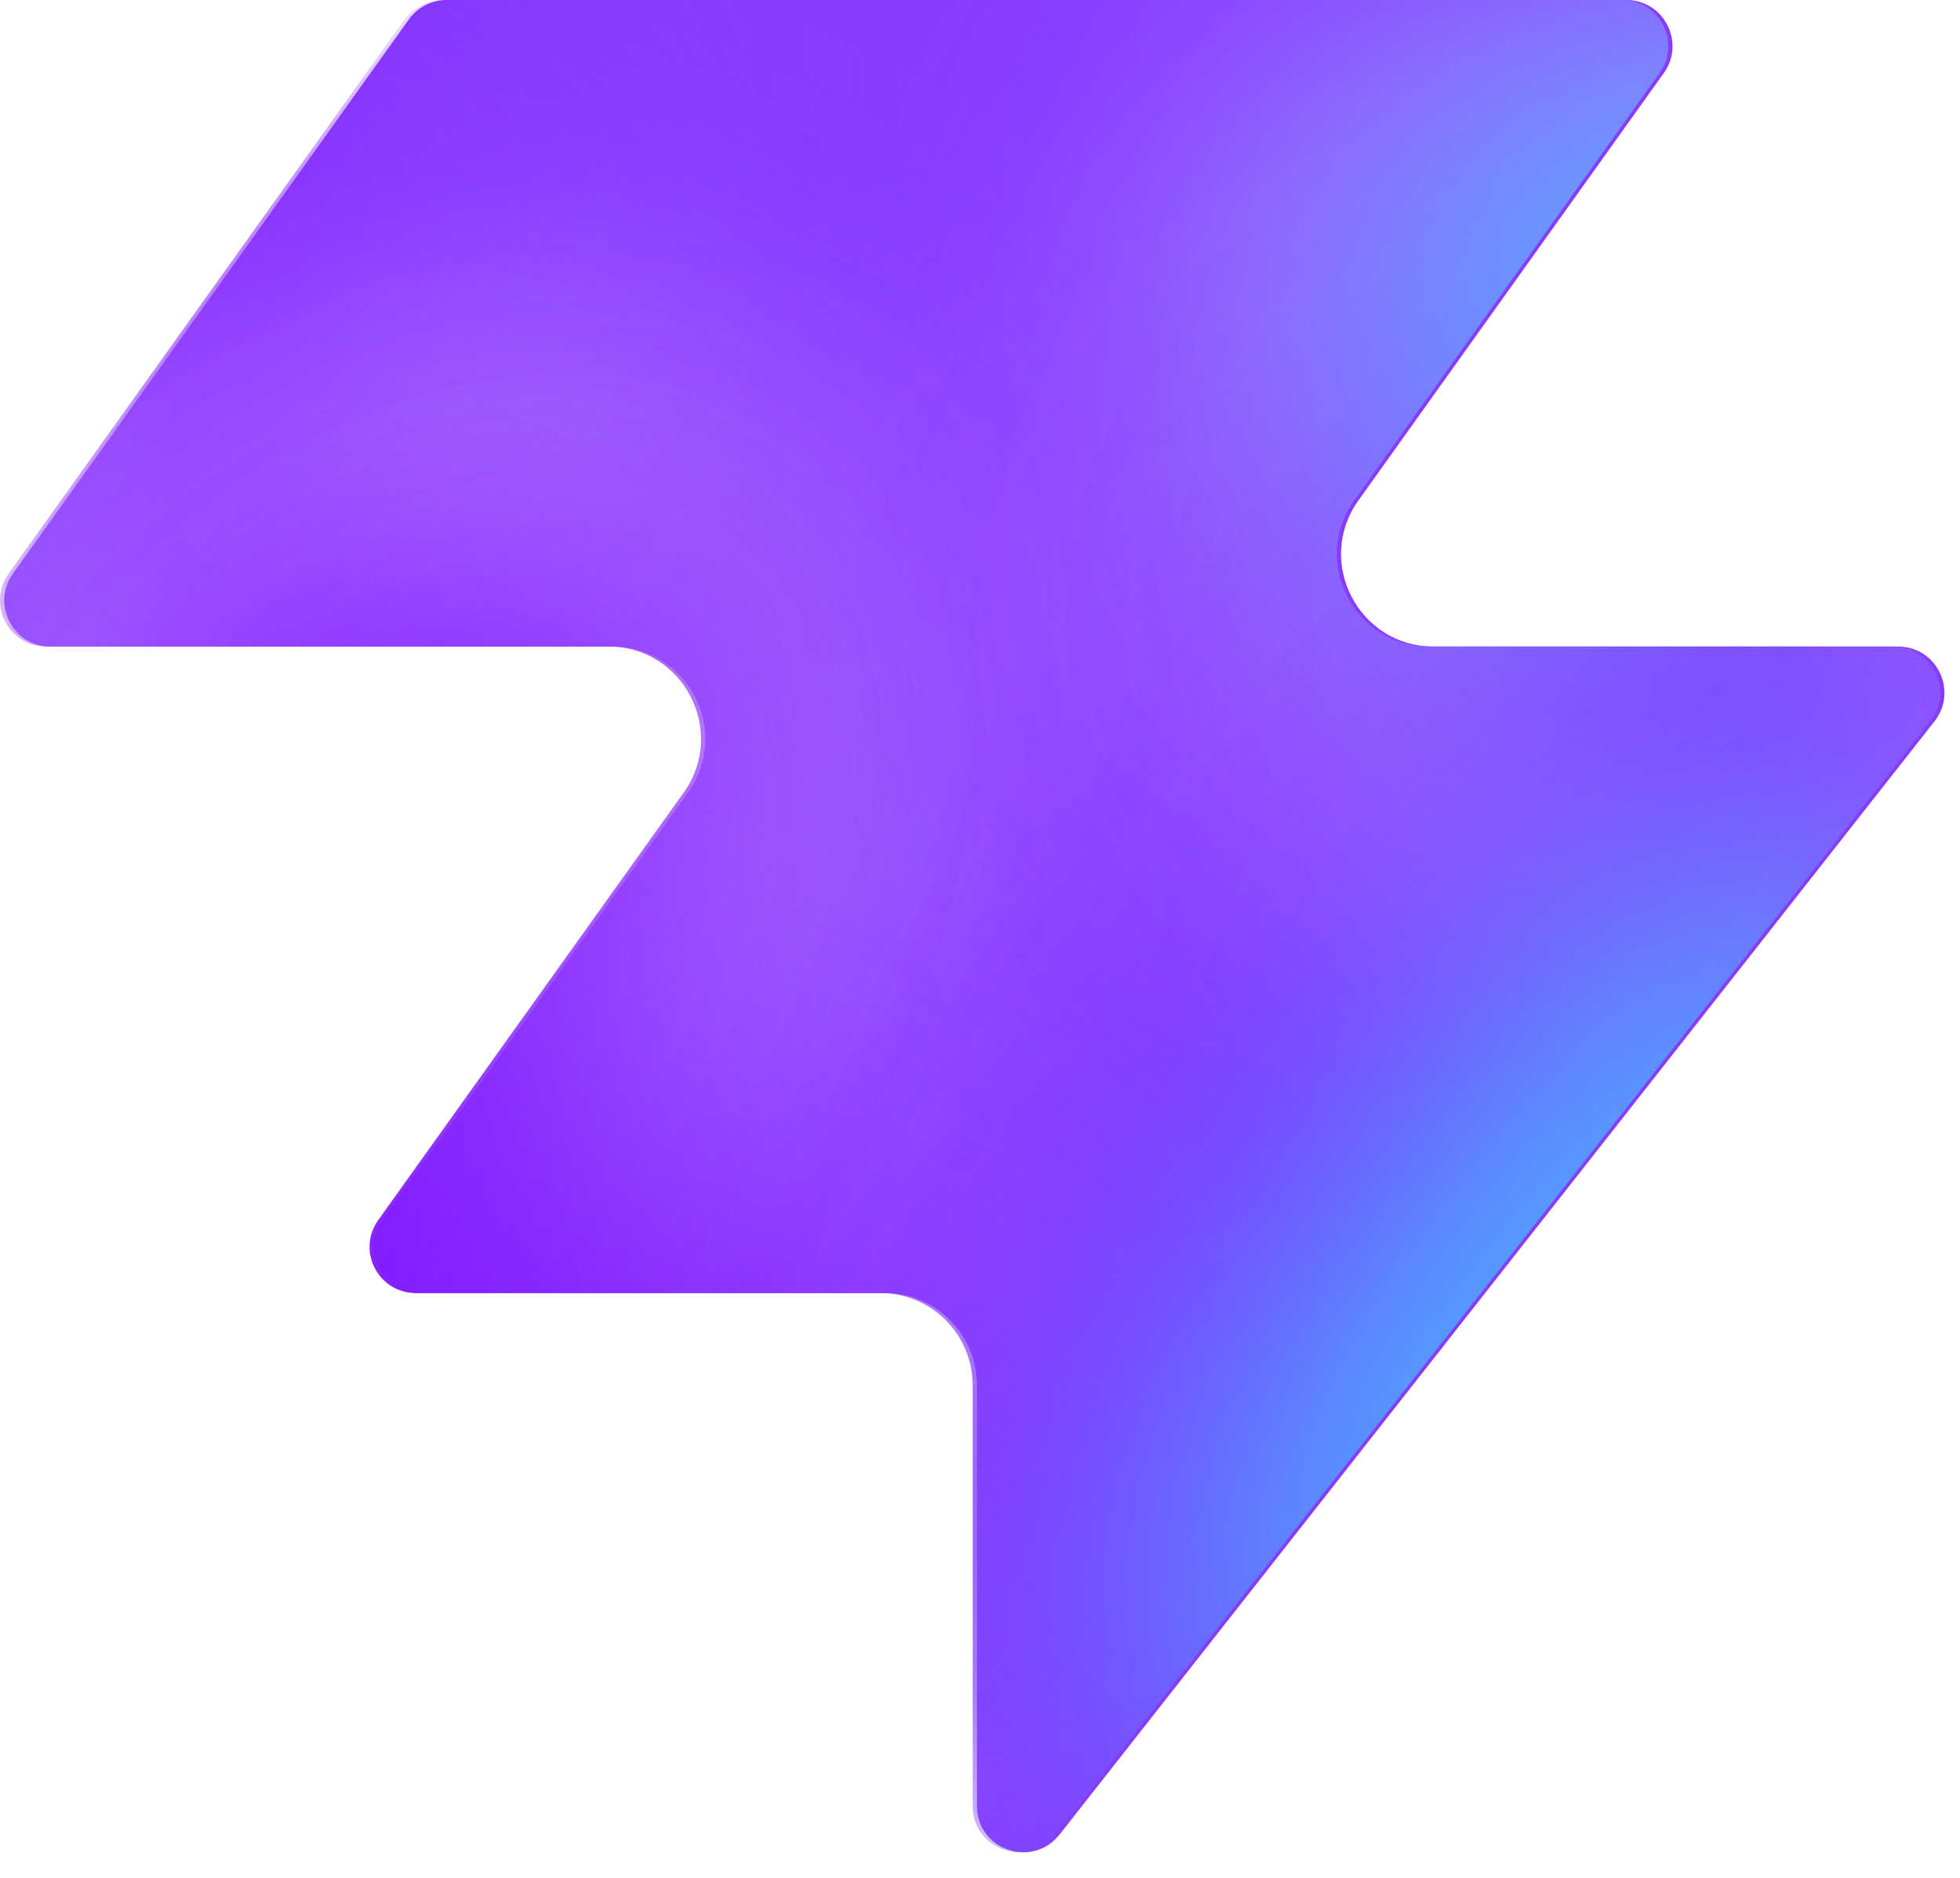
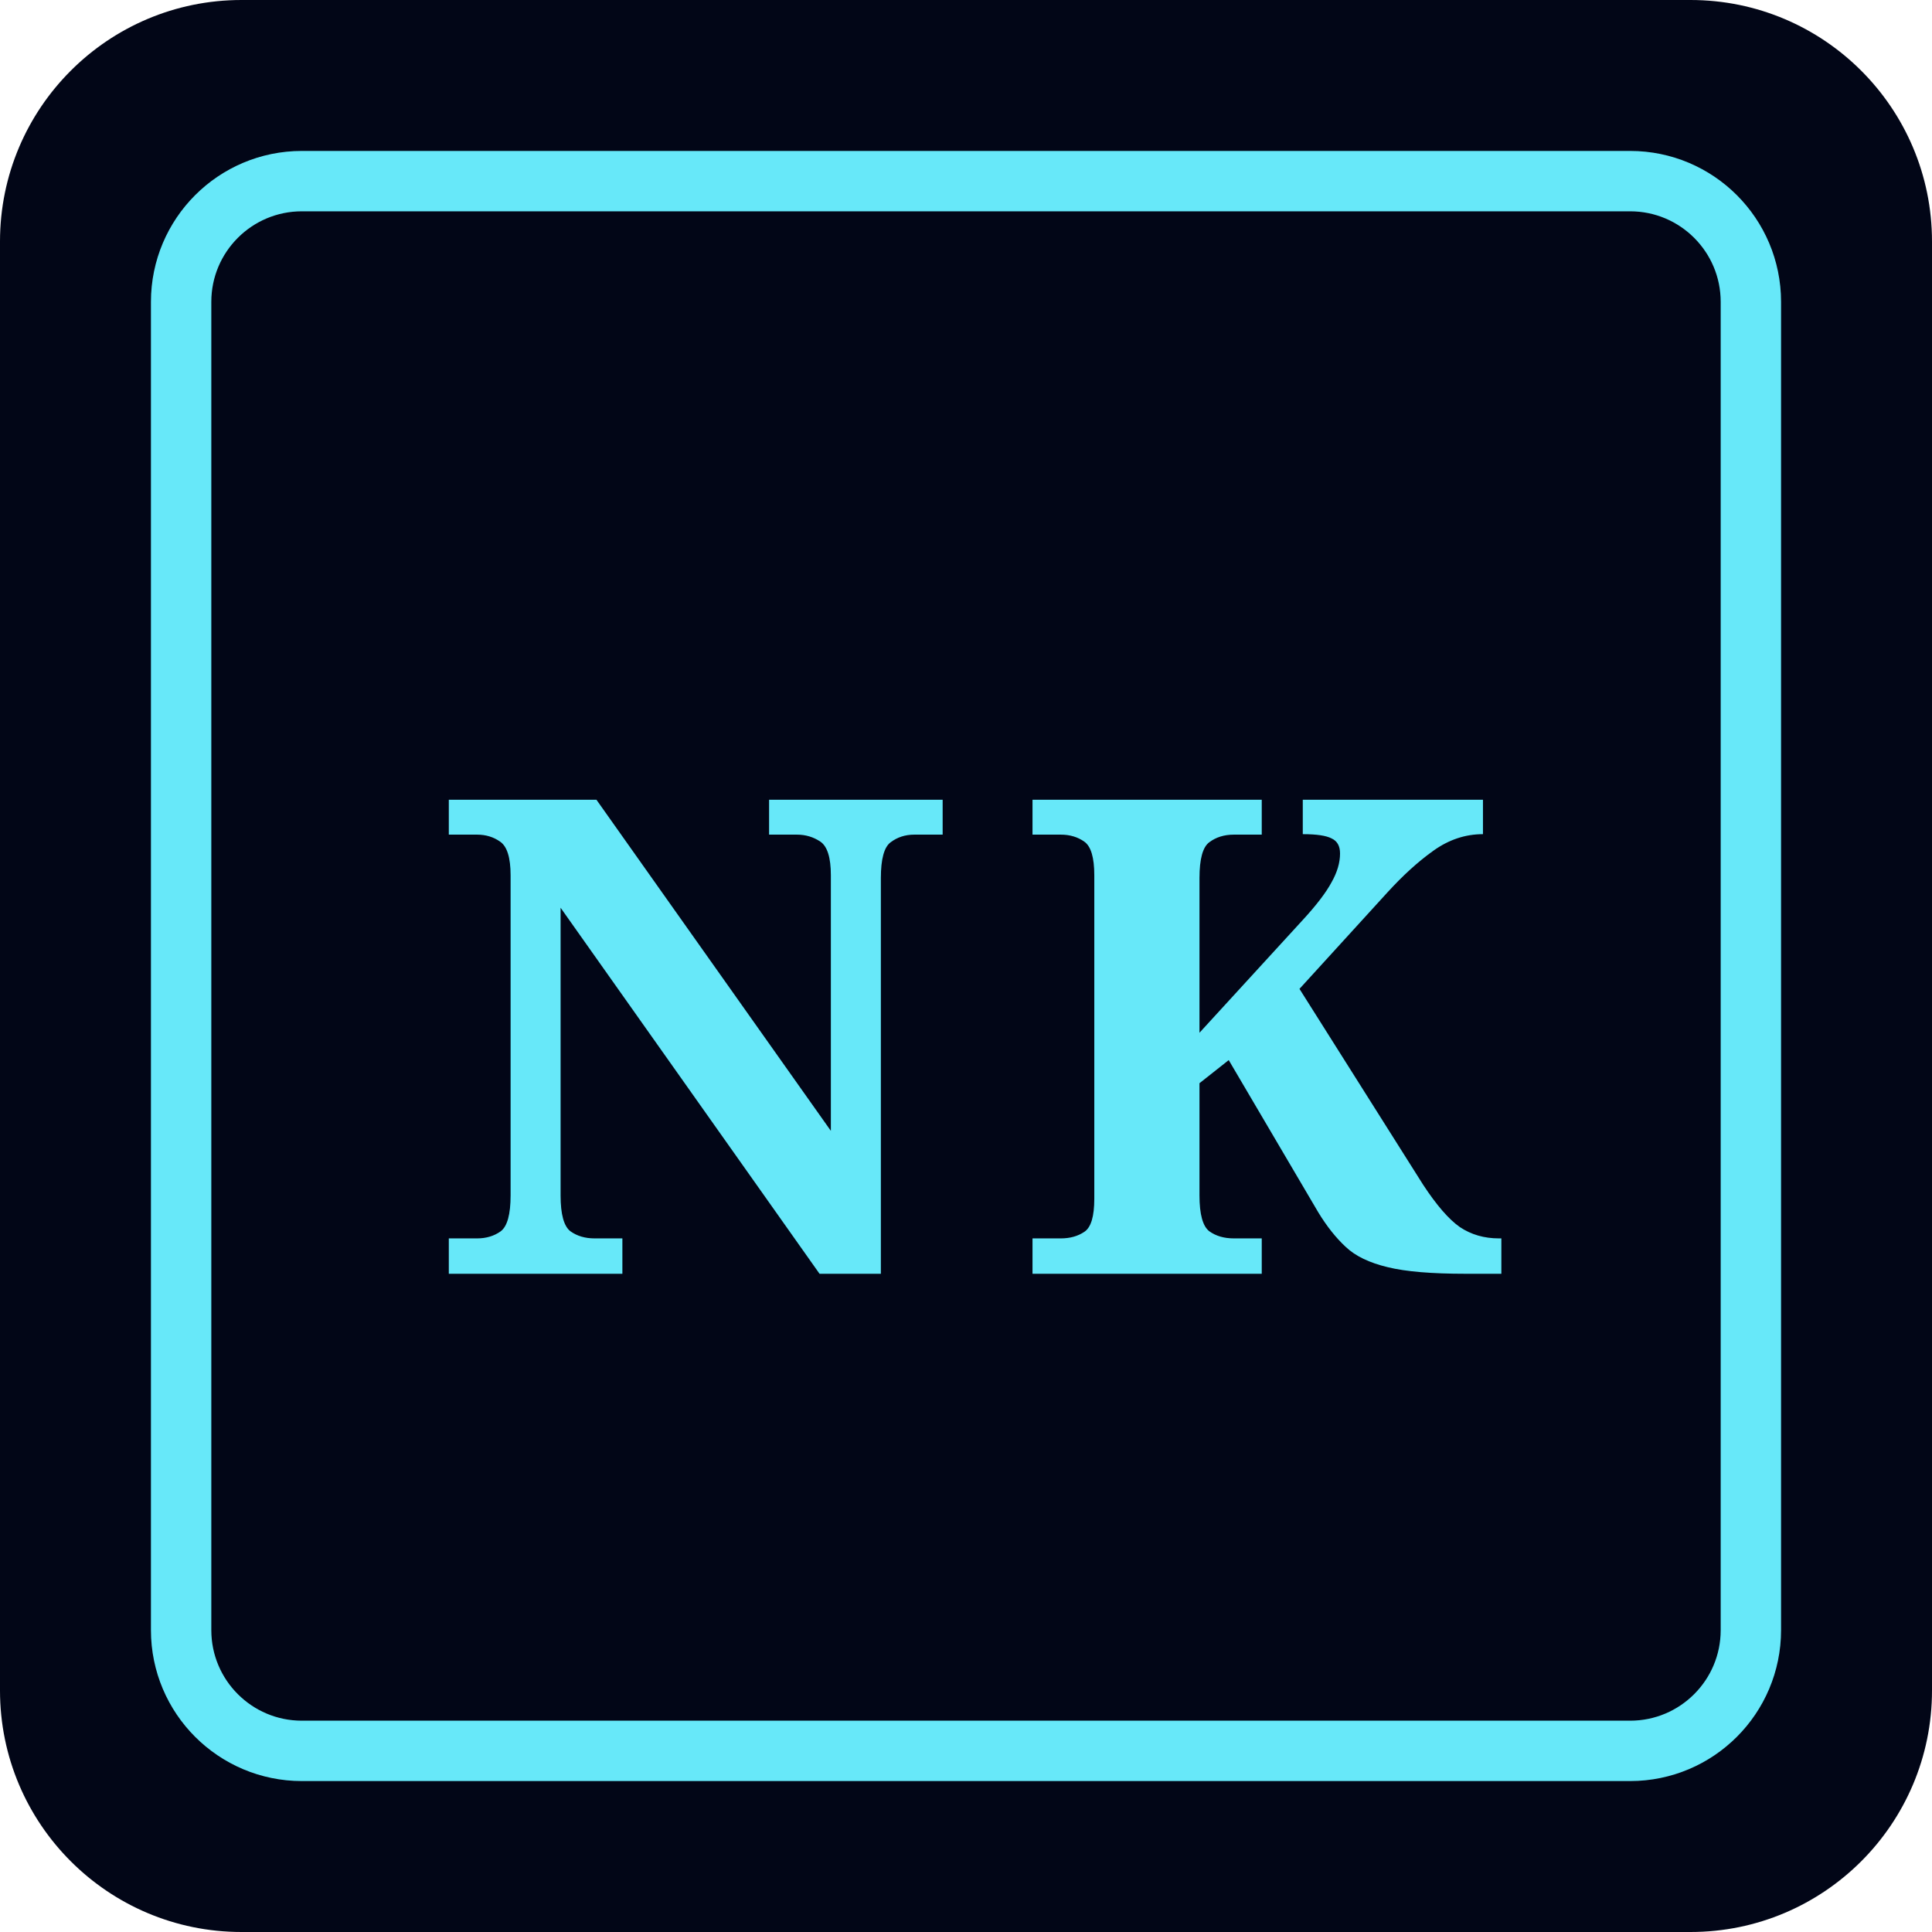
- <svg xmlns="http://www.w3.org/2000/svg" width="48" height="46" fill="none" viewBox="0 0 48 46">
-   <path fill="#863bff" d="M25.946 44.938c-.664.845-2.021.375-2.021-.698V33.937a2.26 2.26 0 0 0-2.262-2.262H10.287c-.92 0-1.456-1.04-.92-1.788l7.48-10.471c1.07-1.497 0-3.578-1.842-3.578H1.237c-.92 0-1.456-1.04-.92-1.788L10.013.474c.214-.297.556-.474.92-.474h28.894c.92 0 1.456 1.04.92 1.788l-7.48 10.471c-1.07 1.498 0 3.579 1.842 3.579h11.377c.943 0 1.473 1.088.89 1.83L25.947 44.94z" style="fill:#863bff;fill:color(display-p3 .525 .23 1);fill-opacity:1" />
-   <mask id="a" width="48" height="46" x="0" y="0" maskUnits="userSpaceOnUse" style="mask-type:alpha">
-     <path fill="#000" d="M25.842 44.938c-.664.844-2.021.375-2.021-.698V33.937a2.26 2.26 0 0 0-2.262-2.262H10.183c-.92 0-1.456-1.04-.92-1.788l7.48-10.471c1.07-1.498 0-3.579-1.842-3.579H1.133c-.92 0-1.456-1.04-.92-1.787L9.91.473c.214-.297.556-.474.92-.474h28.894c.92 0 1.456 1.04.92 1.788l-7.48 10.471c-1.07 1.498 0 3.578 1.842 3.578h11.377c.943 0 1.473 1.088.89 1.832L25.843 44.94z" style="fill:#000;fill-opacity:1" />
-   </mask>
-   <g mask="url(#a)">
-     <g filter="url(#b)">
-       <ellipse cx="5.508" cy="14.704" fill="#ede6ff" rx="5.508" ry="14.704" style="fill:#ede6ff;fill:color(display-p3 .927 .903 1);fill-opacity:1" transform="matrix(.00324 1 1 -.00324 -4.47 31.516)" />
-     </g>
-     <g filter="url(#c)">
-       <ellipse cx="10.399" cy="29.851" fill="#ede6ff" rx="10.399" ry="29.851" style="fill:#ede6ff;fill:color(display-p3 .927 .903 1);fill-opacity:1" transform="matrix(.00324 1 1 -.00324 -39.328 7.883)" />
-     </g>
-     <g filter="url(#d)">
-       <ellipse cx="5.508" cy="30.487" fill="#7e14ff" rx="5.508" ry="30.487" style="fill:#7e14ff;fill:color(display-p3 .492 .077 1);fill-opacity:1" transform="rotate(89.814 -25.913 -14.639)scale(1 -1)" />
-     </g>
-     <g filter="url(#e)">
-       <ellipse cx="5.508" cy="30.599" fill="#7e14ff" rx="5.508" ry="30.599" style="fill:#7e14ff;fill:color(display-p3 .492 .077 1);fill-opacity:1" transform="rotate(89.814 -32.644 -3.334)scale(1 -1)" />
-     </g>
-     <g filter="url(#f)">
-       <ellipse cx="5.508" cy="30.599" fill="#7e14ff" rx="5.508" ry="30.599" style="fill:#7e14ff;fill:color(display-p3 .492 .077 1);fill-opacity:1" transform="matrix(.00324 1 1 -.00324 -34.34 30.47)" />
-     </g>
-     <g filter="url(#g)">
-       <ellipse cx="14.072" cy="22.078" fill="#ede6ff" rx="14.072" ry="22.078" style="fill:#ede6ff;fill:color(display-p3 .927 .903 1);fill-opacity:1" transform="rotate(93.35 24.506 48.493)scale(-1 1)" />
-     </g>
-     <g filter="url(#h)">
-       <ellipse cx="3.47" cy="21.501" fill="#7e14ff" rx="3.47" ry="21.501" style="fill:#7e14ff;fill:color(display-p3 .492 .077 1);fill-opacity:1" transform="rotate(89.009 28.708 47.59)scale(-1 1)" />
-     </g>
-     <g filter="url(#i)">
-       <ellipse cx="3.47" cy="21.501" fill="#7e14ff" rx="3.47" ry="21.501" style="fill:#7e14ff;fill:color(display-p3 .492 .077 1);fill-opacity:1" transform="rotate(89.009 28.708 47.59)scale(-1 1)" />
-     </g>
-     <g filter="url(#j)">
-       <ellipse cx=".387" cy="8.972" fill="#7e14ff" rx="4.407" ry="29.108" style="fill:#7e14ff;fill:color(display-p3 .492 .077 1);fill-opacity:1" transform="rotate(39.51 .387 8.972)" />
-     </g>
-     <g filter="url(#k)">
-       <ellipse cx="47.523" cy="-6.092" fill="#7e14ff" rx="4.407" ry="29.108" style="fill:#7e14ff;fill:color(display-p3 .492 .077 1);fill-opacity:1" transform="rotate(37.892 47.523 -6.092)" />
-     </g>
-     <g filter="url(#l)">
-       <ellipse cx="41.412" cy="6.333" fill="#47bfff" rx="5.971" ry="9.665" style="fill:#47bfff;fill:color(display-p3 .28 .748 1);fill-opacity:1" transform="rotate(37.892 41.412 6.333)" />
-     </g>
-     <g filter="url(#m)">
-       <ellipse cx="-1.879" cy="38.332" fill="#7e14ff" rx="4.407" ry="29.108" style="fill:#7e14ff;fill:color(display-p3 .492 .077 1);fill-opacity:1" transform="rotate(37.892 -1.88 38.332)" />
-     </g>
-     <g filter="url(#n)">
-       <ellipse cx="-1.879" cy="38.332" fill="#7e14ff" rx="4.407" ry="29.108" style="fill:#7e14ff;fill:color(display-p3 .492 .077 1);fill-opacity:1" transform="rotate(37.892 -1.88 38.332)" />
-     </g>
-     <g filter="url(#o)">
-       <ellipse cx="35.651" cy="29.907" fill="#7e14ff" rx="4.407" ry="29.108" style="fill:#7e14ff;fill:color(display-p3 .492 .077 1);fill-opacity:1" transform="rotate(37.892 35.651 29.907)" />
-     </g>
-     <g filter="url(#p)">
-       <ellipse cx="38.418" cy="32.4" fill="#47bfff" rx="5.971" ry="15.297" style="fill:#47bfff;fill:color(display-p3 .28 .748 1);fill-opacity:1" transform="rotate(37.892 38.418 32.4)" />
-     </g>
-   </g>
-   <defs>
-     <filter id="b" width="60.045" height="41.654" x="-19.77" y="16.149" color-interpolation-filters="sRGB" filterUnits="userSpaceOnUse">
-       <feFlood flood-opacity="0" result="BackgroundImageFix" />
-       <feBlend in="SourceGraphic" in2="BackgroundImageFix" result="shape" />
-       <feGaussianBlur result="effect1_foregroundBlur_2002_17158" stdDeviation="7.659" />
-     </filter>
-     <filter id="c" width="90.34" height="51.437" x="-54.613" y="-7.533" color-interpolation-filters="sRGB" filterUnits="userSpaceOnUse">
-       <feFlood flood-opacity="0" result="BackgroundImageFix" />
-       <feBlend in="SourceGraphic" in2="BackgroundImageFix" result="shape" />
-       <feGaussianBlur result="effect1_foregroundBlur_2002_17158" stdDeviation="7.659" />
-     </filter>
-     <filter id="d" width="79.355" height="29.4" x="-49.64" y="2.03" color-interpolation-filters="sRGB" filterUnits="userSpaceOnUse">
-       <feFlood flood-opacity="0" result="BackgroundImageFix" />
-       <feBlend in="SourceGraphic" in2="BackgroundImageFix" result="shape" />
-       <feGaussianBlur result="effect1_foregroundBlur_2002_17158" stdDeviation="4.596" />
-     </filter>
-     <filter id="e" width="79.579" height="29.4" x="-45.045" y="20.029" color-interpolation-filters="sRGB" filterUnits="userSpaceOnUse">
-       <feFlood flood-opacity="0" result="BackgroundImageFix" />
-       <feBlend in="SourceGraphic" in2="BackgroundImageFix" result="shape" />
-       <feGaussianBlur result="effect1_foregroundBlur_2002_17158" stdDeviation="4.596" />
-     </filter>
-     <filter id="f" width="79.579" height="29.4" x="-43.513" y="21.178" color-interpolation-filters="sRGB" filterUnits="userSpaceOnUse">
-       <feFlood flood-opacity="0" result="BackgroundImageFix" />
-       <feBlend in="SourceGraphic" in2="BackgroundImageFix" result="shape" />
-       <feGaussianBlur result="effect1_foregroundBlur_2002_17158" stdDeviation="4.596" />
-     </filter>
-     <filter id="g" width="74.749" height="58.852" x="15.756" y="-17.901" color-interpolation-filters="sRGB" filterUnits="userSpaceOnUse">
-       <feFlood flood-opacity="0" result="BackgroundImageFix" />
-       <feBlend in="SourceGraphic" in2="BackgroundImageFix" result="shape" />
-       <feGaussianBlur result="effect1_foregroundBlur_2002_17158" stdDeviation="7.659" />
-     </filter>
-     <filter id="h" width="61.377" height="25.362" x="23.548" y="2.284" color-interpolation-filters="sRGB" filterUnits="userSpaceOnUse">
-       <feFlood flood-opacity="0" result="BackgroundImageFix" />
-       <feBlend in="SourceGraphic" in2="BackgroundImageFix" result="shape" />
-       <feGaussianBlur result="effect1_foregroundBlur_2002_17158" stdDeviation="4.596" />
-     </filter>
-     <filter id="i" width="61.377" height="25.362" x="23.548" y="2.284" color-interpolation-filters="sRGB" filterUnits="userSpaceOnUse">
-       <feFlood flood-opacity="0" result="BackgroundImageFix" />
-       <feBlend in="SourceGraphic" in2="BackgroundImageFix" result="shape" />
-       <feGaussianBlur result="effect1_foregroundBlur_2002_17158" stdDeviation="4.596" />
-     </filter>
-     <filter id="j" width="56.045" height="63.649" x="-27.636" y="-22.853" color-interpolation-filters="sRGB" filterUnits="userSpaceOnUse">
-       <feFlood flood-opacity="0" result="BackgroundImageFix" />
-       <feBlend in="SourceGraphic" in2="BackgroundImageFix" result="shape" />
-       <feGaussianBlur result="effect1_foregroundBlur_2002_17158" stdDeviation="4.596" />
-     </filter>
-     <filter id="k" width="54.814" height="64.646" x="20.116" y="-38.415" color-interpolation-filters="sRGB" filterUnits="userSpaceOnUse">
-       <feFlood flood-opacity="0" result="BackgroundImageFix" />
-       <feBlend in="SourceGraphic" in2="BackgroundImageFix" result="shape" />
-       <feGaussianBlur result="effect1_foregroundBlur_2002_17158" stdDeviation="4.596" />
-     </filter>
-     <filter id="l" width="33.541" height="35.313" x="24.641" y="-11.323" color-interpolation-filters="sRGB" filterUnits="userSpaceOnUse">
-       <feFlood flood-opacity="0" result="BackgroundImageFix" />
-       <feBlend in="SourceGraphic" in2="BackgroundImageFix" result="shape" />
-       <feGaussianBlur result="effect1_foregroundBlur_2002_17158" stdDeviation="4.596" />
-     </filter>
-     <filter id="m" width="54.814" height="64.646" x="-29.286" y="6.009" color-interpolation-filters="sRGB" filterUnits="userSpaceOnUse">
-       <feFlood flood-opacity="0" result="BackgroundImageFix" />
-       <feBlend in="SourceGraphic" in2="BackgroundImageFix" result="shape" />
-       <feGaussianBlur result="effect1_foregroundBlur_2002_17158" stdDeviation="4.596" />
-     </filter>
-     <filter id="n" width="54.814" height="64.646" x="-29.286" y="6.009" color-interpolation-filters="sRGB" filterUnits="userSpaceOnUse">
-       <feFlood flood-opacity="0" result="BackgroundImageFix" />
-       <feBlend in="SourceGraphic" in2="BackgroundImageFix" result="shape" />
-       <feGaussianBlur result="effect1_foregroundBlur_2002_17158" stdDeviation="4.596" />
-     </filter>
-     <filter id="o" width="54.814" height="64.646" x="8.244" y="-2.416" color-interpolation-filters="sRGB" filterUnits="userSpaceOnUse">
-       <feFlood flood-opacity="0" result="BackgroundImageFix" />
-       <feBlend in="SourceGraphic" in2="BackgroundImageFix" result="shape" />
-       <feGaussianBlur result="effect1_foregroundBlur_2002_17158" stdDeviation="4.596" />
-     </filter>
-     <filter id="p" width="39.409" height="43.623" x="18.713" y="10.588" color-interpolation-filters="sRGB" filterUnits="userSpaceOnUse">
-       <feFlood flood-opacity="0" result="BackgroundImageFix" />
-       <feBlend in="SourceGraphic" in2="BackgroundImageFix" result="shape" />
-       <feGaussianBlur result="effect1_foregroundBlur_2002_17158" stdDeviation="4.596" />
-     </filter>
-   </defs>
+ <svg xmlns="http://www.w3.org/2000/svg" viewBox="0 0 64 64">
+   <rect width="64" height="64" rx="8" fill="#020617" />
+   <rect x="6" y="6" width="52" height="52" rx="4" fill="none" stroke="#67e8f9" stroke-width="2" />
+   <text x="50%" y="54%" dominant-baseline="middle" text-anchor="middle" fill="#67e8f9" font-family="Georgia, serif" font-size="22" font-weight="700" letter-spacing="2">
+     NK
+   </text>
</svg>
